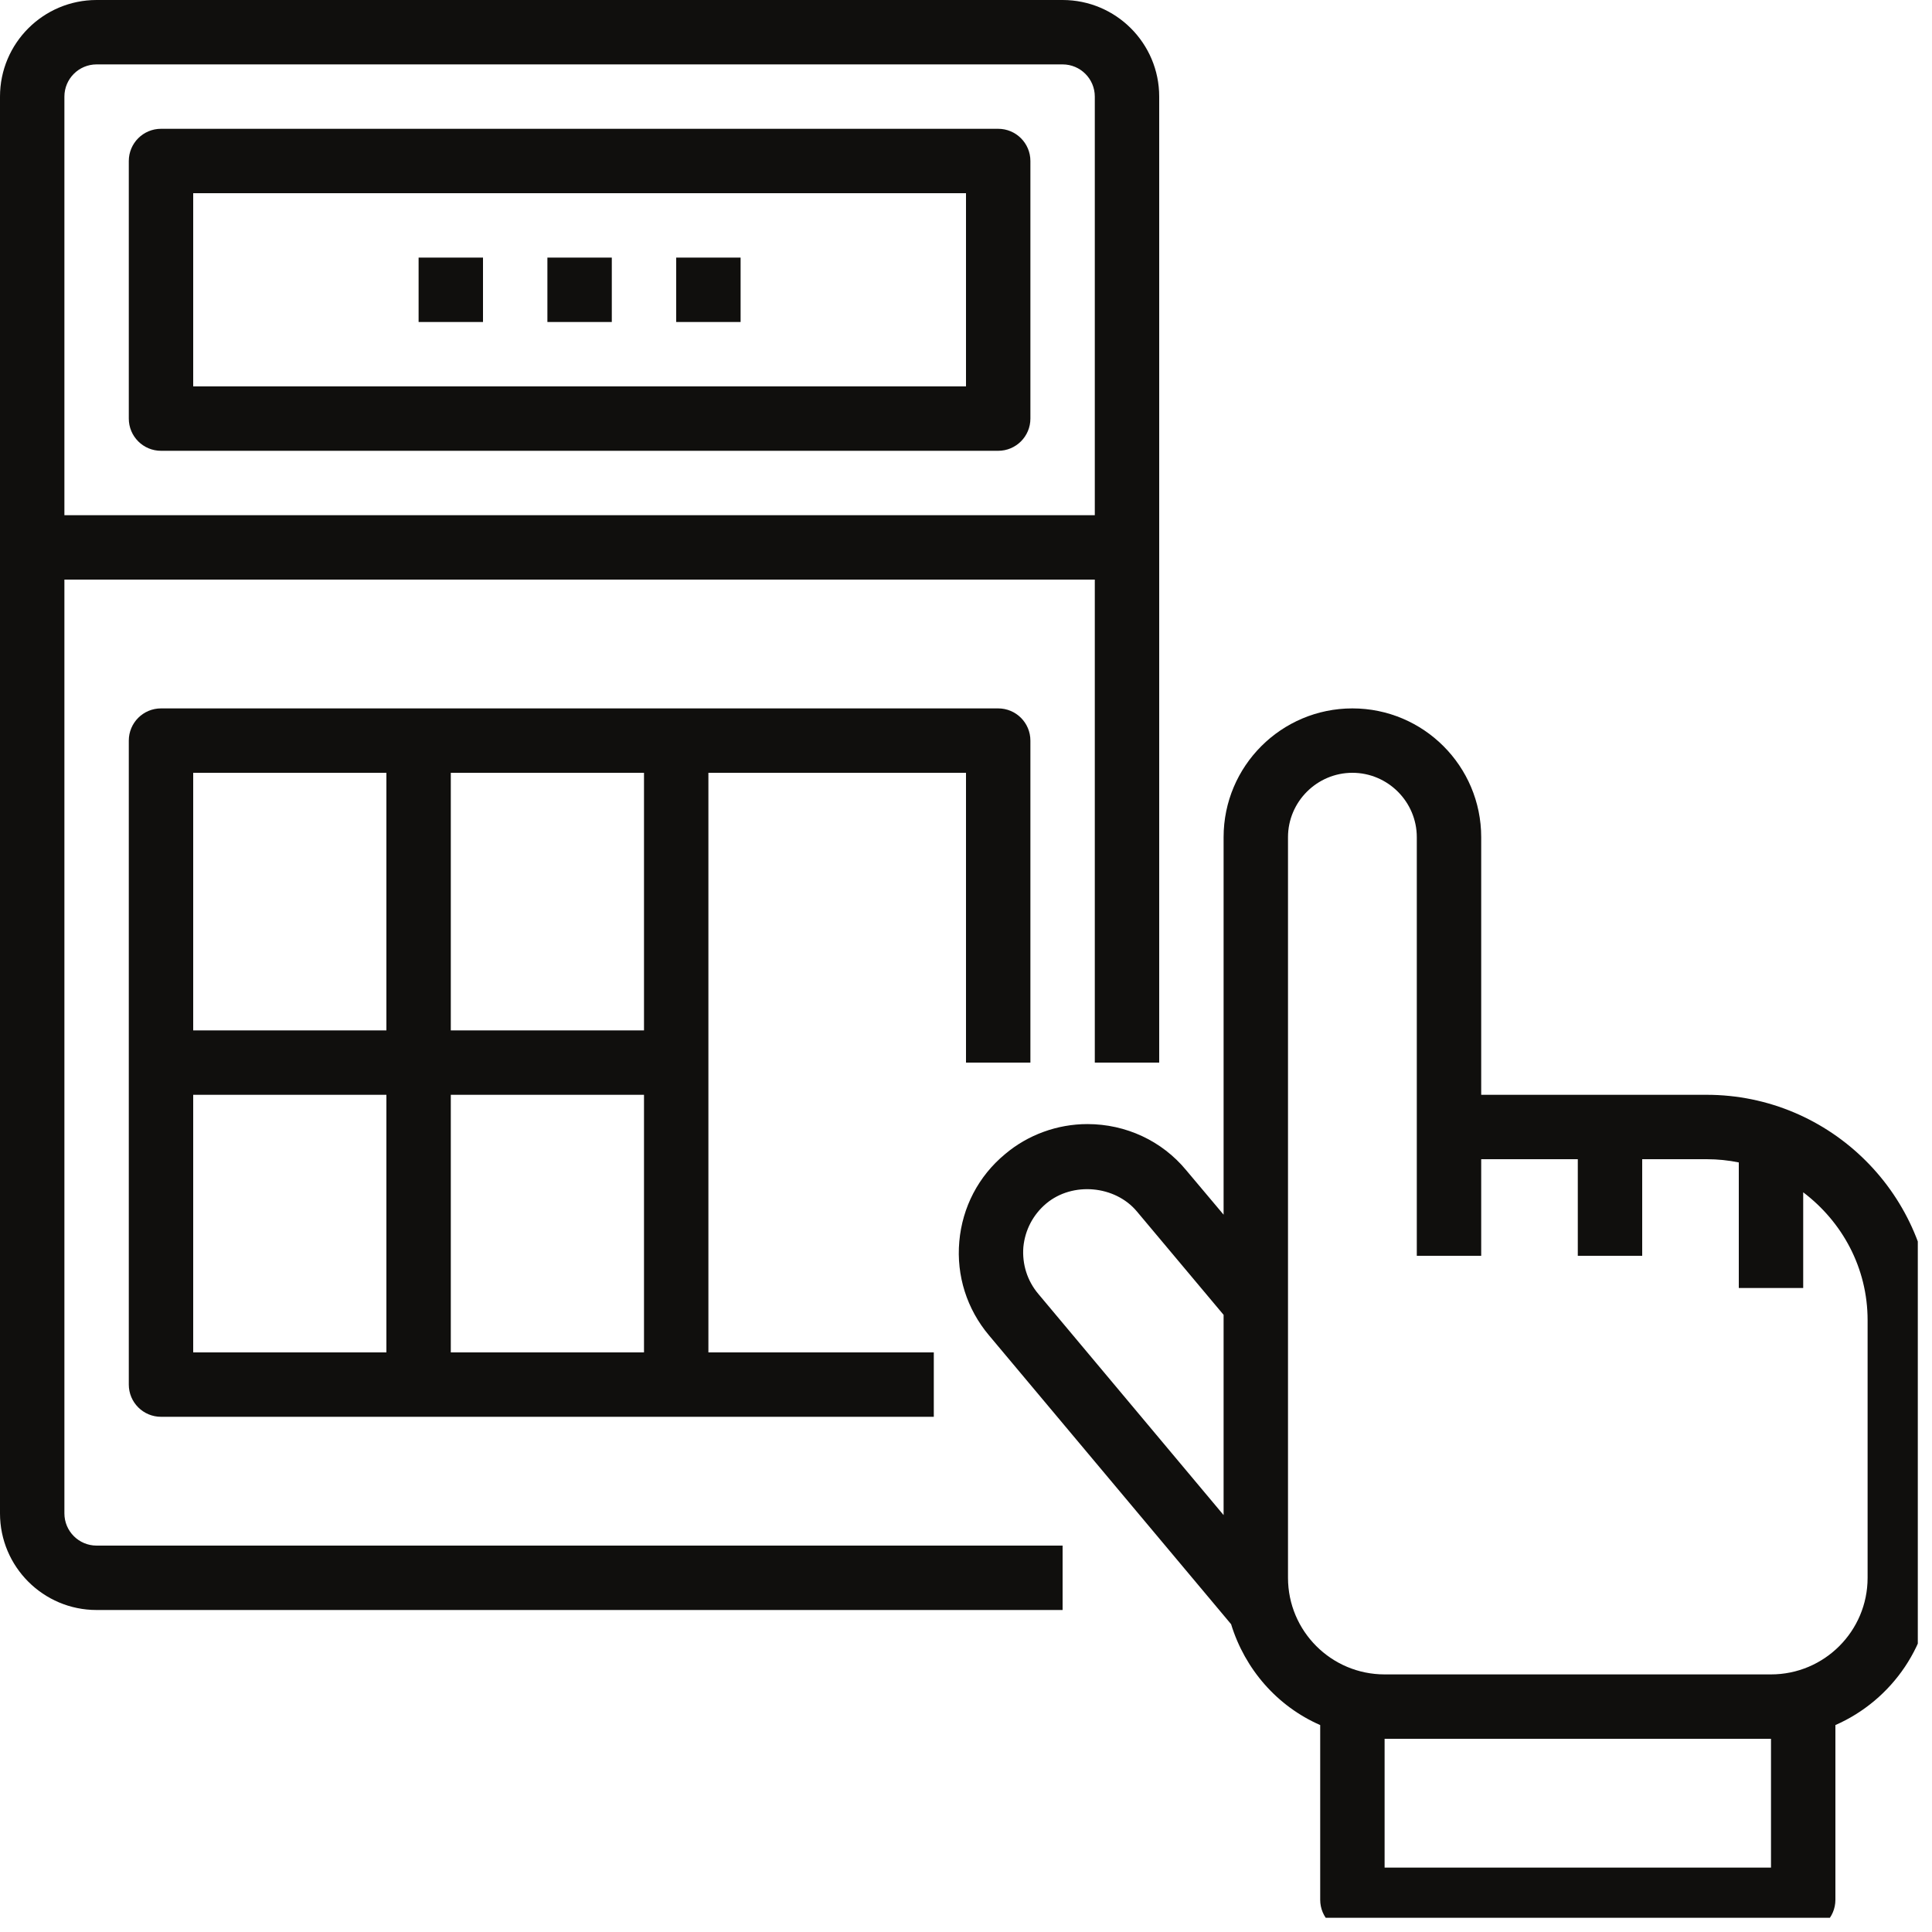
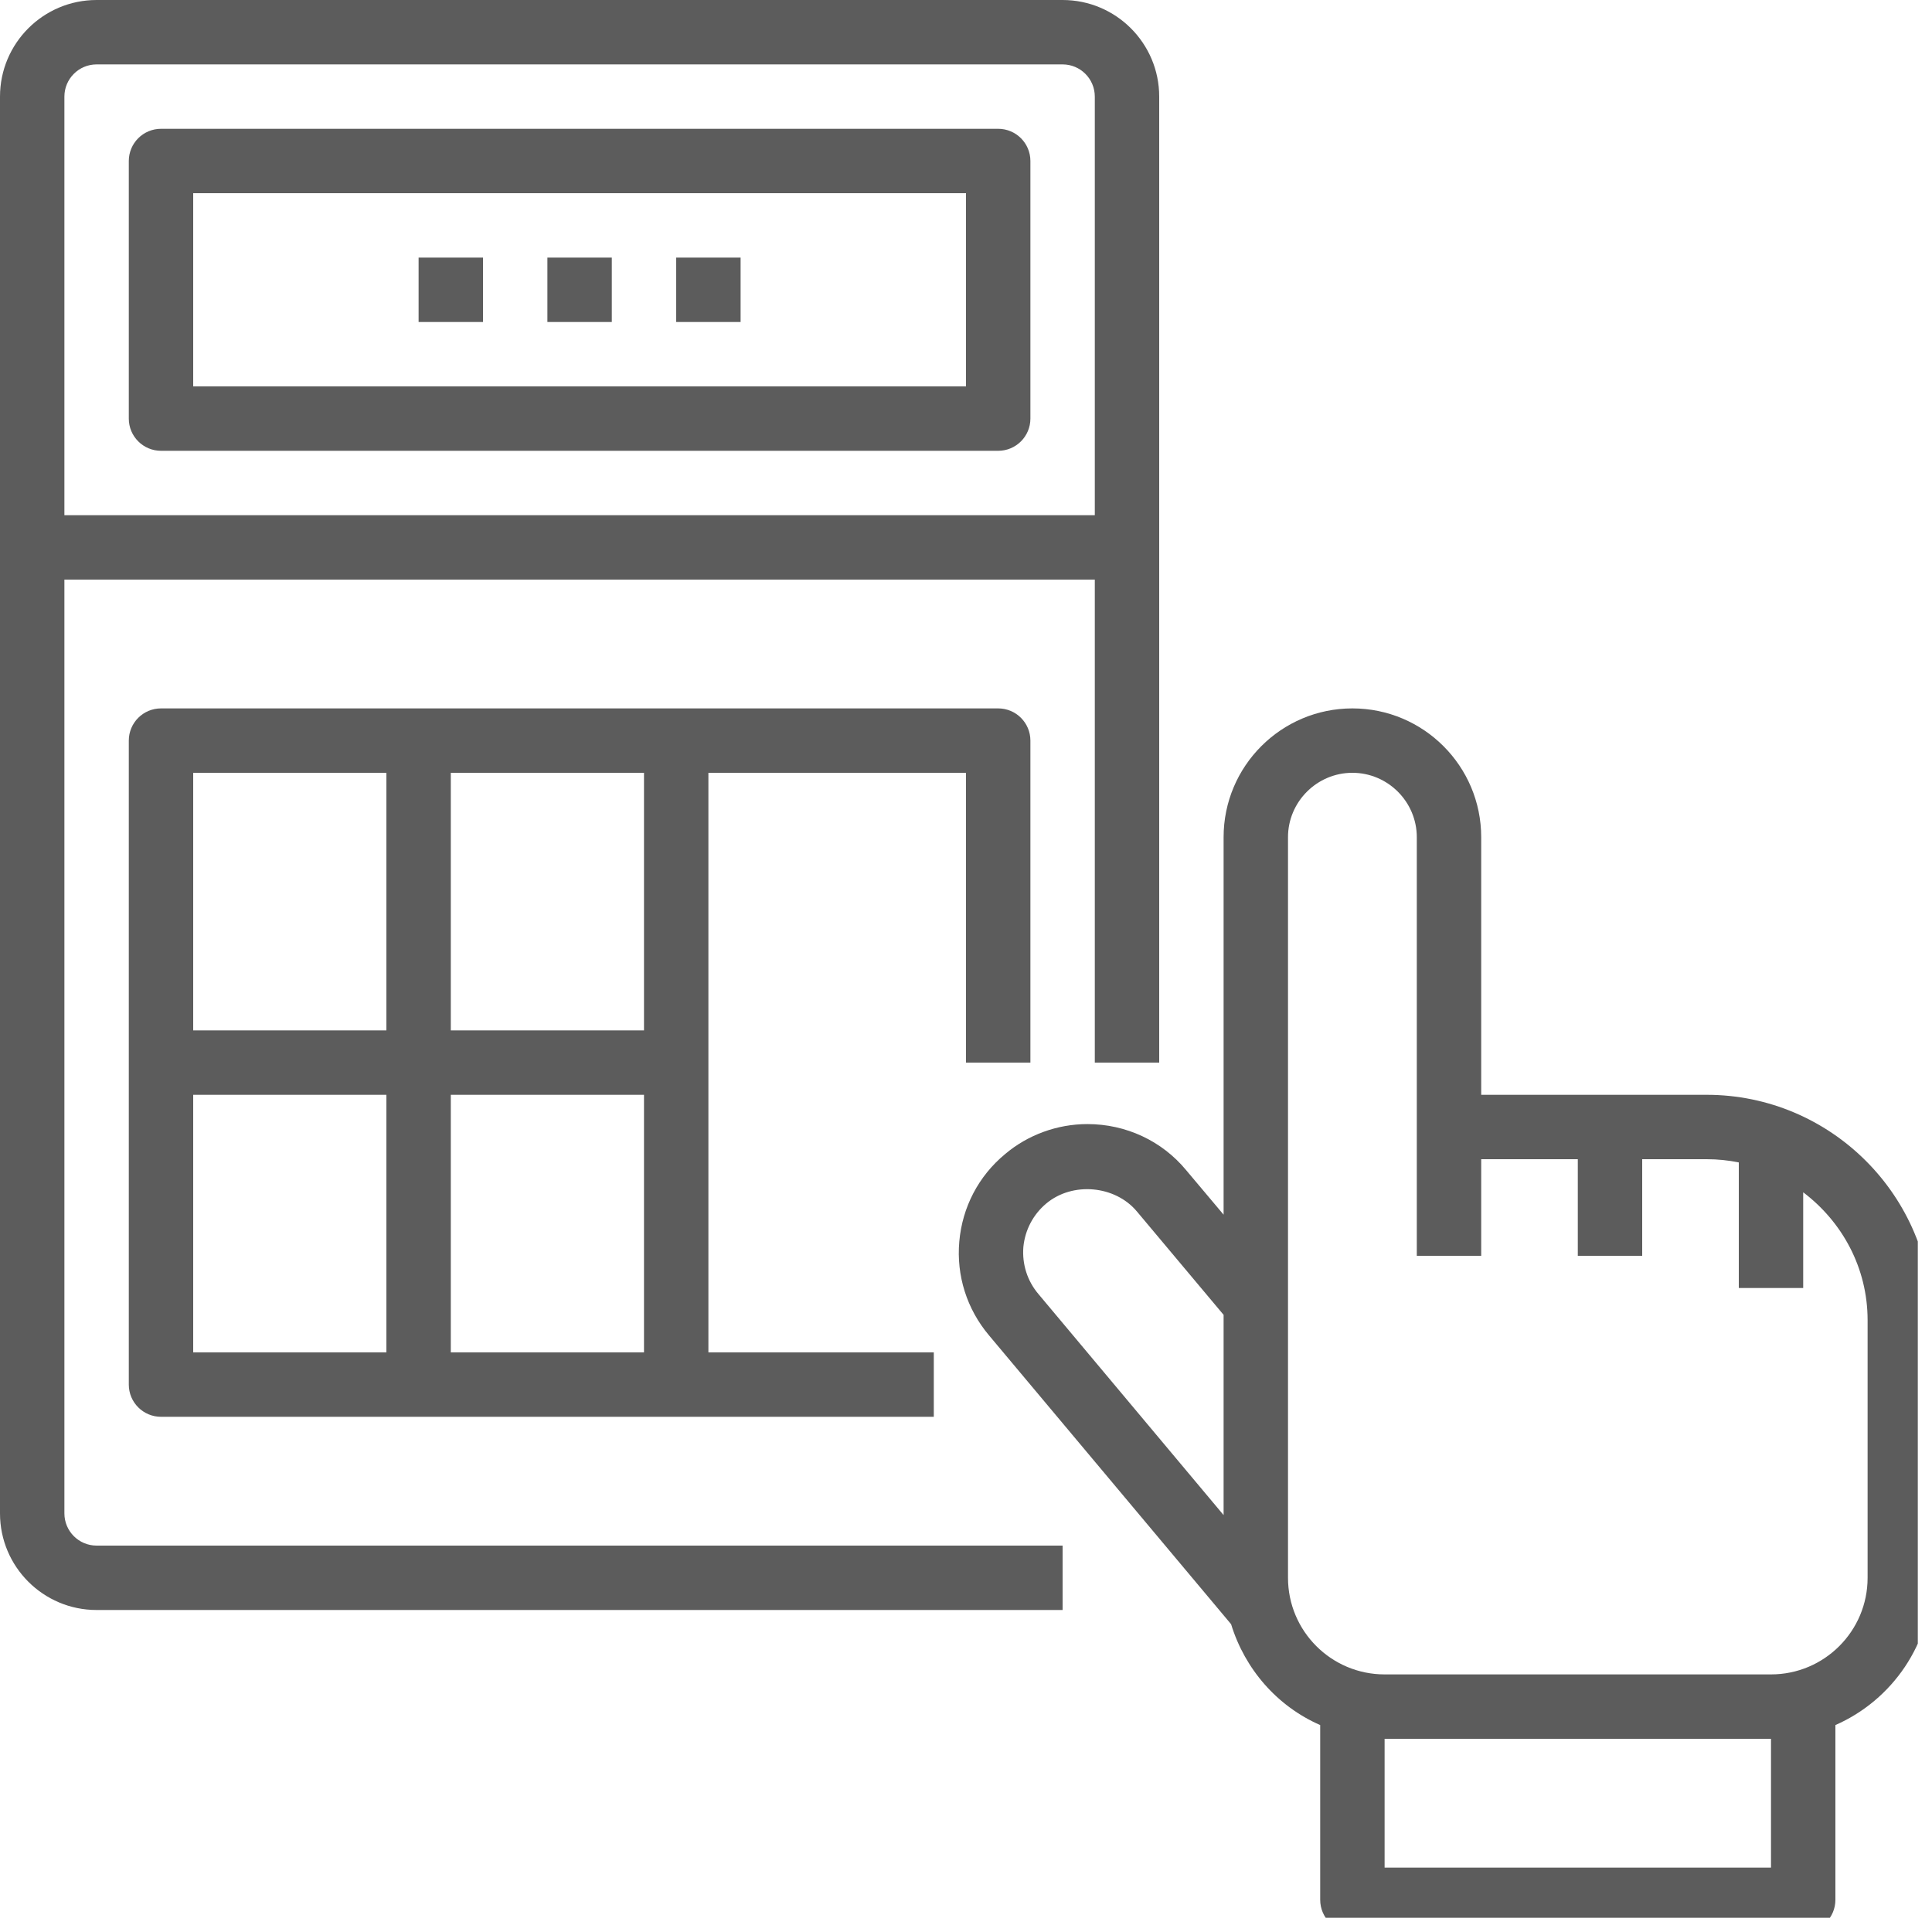
<svg xmlns="http://www.w3.org/2000/svg" width="90" zoomAndPan="magnify" viewBox="0 0 67.5 67.5" height="90" preserveAspectRatio="xMidYMid meet" version="1.0">
  <defs>
    <clipPath id="id1">
      <path d="M 33 24 L 67.004 24 L 67.004 67.004 L 33 67.004 Z M 33 24 " clip-rule="nonzero" />
    </clipPath>
  </defs>
  <g clip-path="url(#id1)">
-     <path fill="#100f0d" d="M 65.25 55.125 C 65.25 56.988 63.738 58.5 61.875 58.5 L 48.375 58.5 C 46.512 58.5 45 56.988 45 55.125 L 45 29.25 C 45 28.012 46.012 27 47.25 27 C 48.488 27 49.5 28.012 49.5 29.25 L 49.5 43.875 L 51.75 43.875 L 51.75 40.5 L 55.125 40.5 L 55.125 43.875 L 57.375 43.875 L 57.375 40.5 L 59.625 40.5 C 60.012 40.5 60.387 40.539 60.75 40.613 L 60.75 45 L 63 45 L 63 41.656 C 64.359 42.684 65.25 44.293 65.25 46.125 Z M 61.875 65.25 L 48.375 65.25 L 48.375 60.75 L 61.875 60.75 Z M 35.754 43.57 C 35.812 42.973 36.094 42.434 36.555 42.047 C 37.477 41.277 38.961 41.418 39.719 42.324 L 42.75 45.938 L 42.75 52.934 L 36.277 45.207 C 35.891 44.75 35.707 44.168 35.754 43.57 Z M 59.625 38.25 L 51.75 38.25 L 51.75 29.25 C 51.75 26.766 49.734 24.75 47.25 24.75 C 44.766 24.75 42.75 26.766 42.75 29.25 L 42.75 42.438 L 41.445 40.887 C 40.598 39.859 39.336 39.273 37.992 39.273 C 36.941 39.273 35.91 39.648 35.113 40.324 C 34.184 41.094 33.621 42.18 33.516 43.375 C 33.41 44.57 33.781 45.738 34.555 46.656 L 43.012 56.746 C 43.496 58.324 44.629 59.617 46.125 60.27 L 46.125 66.375 C 46.125 66.996 46.629 67.5 47.25 67.5 L 63 67.5 C 63.621 67.5 64.125 66.996 64.125 66.375 L 64.125 60.27 C 66.105 59.402 67.5 57.422 67.5 55.125 L 67.5 46.125 C 67.5 41.781 63.965 38.25 59.625 38.25 " fill-opacity="1" fill-rule="nonzero" />
+     <path fill="#5c5c5c" d="M 65.25 55.125 C 65.25 56.988 63.738 58.5 61.875 58.5 L 48.375 58.5 C 46.512 58.5 45 56.988 45 55.125 L 45 29.25 C 45 28.012 46.012 27 47.25 27 C 48.488 27 49.5 28.012 49.5 29.25 L 49.5 43.875 L 51.75 43.875 L 51.75 40.5 L 55.125 40.5 L 55.125 43.875 L 57.375 43.875 L 57.375 40.5 L 59.625 40.5 C 60.012 40.5 60.387 40.539 60.75 40.613 L 60.75 45 L 63 45 L 63 41.656 C 64.359 42.684 65.25 44.293 65.25 46.125 Z M 61.875 65.25 L 48.375 65.25 L 48.375 60.75 L 61.875 60.75 Z M 35.754 43.57 C 35.812 42.973 36.094 42.434 36.555 42.047 C 37.477 41.277 38.961 41.418 39.719 42.324 L 42.75 45.938 L 42.75 52.934 L 36.277 45.207 C 35.891 44.75 35.707 44.168 35.754 43.57 Z M 59.625 38.25 L 51.75 38.25 L 51.75 29.25 C 51.75 26.766 49.734 24.75 47.25 24.75 C 44.766 24.75 42.75 26.766 42.75 29.25 L 42.75 42.438 L 41.445 40.887 C 40.598 39.859 39.336 39.273 37.992 39.273 C 36.941 39.273 35.91 39.648 35.113 40.324 C 34.184 41.094 33.621 42.18 33.516 43.375 C 33.41 44.57 33.781 45.738 34.555 46.656 L 43.012 56.746 C 43.496 58.324 44.629 59.617 46.125 60.27 L 46.125 66.375 C 46.125 66.996 46.629 67.5 47.25 67.5 L 63 67.5 C 63.621 67.5 64.125 66.996 64.125 66.375 L 64.125 60.27 C 66.105 59.402 67.5 57.422 67.5 55.125 L 67.5 46.125 C 67.5 41.781 63.965 38.25 59.625 38.25 " fill-opacity="1" fill-rule="nonzero" />
  </g>
-   <path fill="#100f0d" d="M 3.375 2.25 L 37.125 2.25 C 37.746 2.25 38.25 2.754 38.25 3.375 L 38.25 18 L 2.25 18 L 2.25 3.375 C 2.25 2.754 2.754 2.25 3.375 2.25 Z M 2.25 52.875 L 2.25 20.25 L 38.25 20.25 L 38.25 37.125 L 40.5 37.125 L 40.5 3.375 C 40.5 1.512 38.988 0 37.125 0 L 3.375 0 C 1.512 0 0 1.512 0 3.375 L 0 52.875 C 0 54.738 1.512 56.25 3.375 56.25 L 37.125 56.25 L 37.125 54 L 3.375 54 C 2.754 54 2.25 53.496 2.25 52.875 " fill-opacity="1" fill-rule="nonzero" />
-   <path fill="#100f0d" d="M 6.75 6.75 L 33.75 6.75 L 33.75 13.5 L 6.75 13.5 Z M 5.625 15.75 L 34.875 15.75 C 35.496 15.75 36 15.246 36 14.625 L 36 5.625 C 36 5.004 35.496 4.5 34.875 4.5 L 5.625 4.5 C 5.004 4.5 4.5 5.004 4.5 5.625 L 4.5 14.625 C 4.5 15.246 5.004 15.75 5.625 15.75 " fill-opacity="1" fill-rule="nonzero" />
-   <path fill="#100f0d" d="M 22.5 36 L 15.75 36 L 15.75 27 L 22.5 27 Z M 15.75 47.25 L 15.75 38.25 L 22.5 38.25 L 22.5 47.25 Z M 6.75 38.25 L 13.5 38.25 L 13.5 47.25 L 6.75 47.25 Z M 13.5 27 L 13.5 36 L 6.75 36 L 6.75 27 Z M 36 37.125 L 36 25.875 C 36 25.254 35.496 24.75 34.875 24.75 L 5.625 24.75 C 5.004 24.75 4.5 25.254 4.5 25.875 L 4.5 48.375 C 4.5 48.996 5.004 49.5 5.625 49.5 L 32.625 49.5 L 32.625 47.25 L 24.75 47.25 L 24.75 27 L 33.75 27 L 33.75 37.125 L 36 37.125 " fill-opacity="1" fill-rule="nonzero" />
-   <path fill="#100f0d" d="M 19.125 11.25 L 21.375 11.25 L 21.375 9 L 19.125 9 L 19.125 11.25 " fill-opacity="1" fill-rule="nonzero" />
-   <path fill="#100f0d" d="M 23.625 11.25 L 25.875 11.25 L 25.875 9 L 23.625 9 L 23.625 11.25 " fill-opacity="1" fill-rule="nonzero" />
-   <path fill="#100f0d" d="M 14.625 11.25 L 16.875 11.25 L 16.875 9 L 14.625 9 L 14.625 11.25 " fill-opacity="1" fill-rule="nonzero" />
+   <path fill="#5c5c5c" d="M 3.375 2.25 L 37.125 2.25 C 37.746 2.25 38.25 2.754 38.25 3.375 L 38.25 18 L 2.25 18 L 2.25 3.375 C 2.25 2.754 2.754 2.25 3.375 2.25 Z M 2.25 52.875 L 2.25 20.25 L 38.25 20.25 L 38.25 37.125 L 40.5 37.125 L 40.5 3.375 C 40.5 1.512 38.988 0 37.125 0 L 3.375 0 C 1.512 0 0 1.512 0 3.375 L 0 52.875 C 0 54.738 1.512 56.25 3.375 56.25 L 37.125 56.25 L 37.125 54 L 3.375 54 C 2.754 54 2.25 53.496 2.25 52.875 " fill-opacity="1" fill-rule="nonzero" />
+   <path fill="#5c5c5c" d="M 6.75 6.75 L 33.75 6.75 L 33.75 13.5 L 6.75 13.5 Z M 5.625 15.75 L 34.875 15.75 C 35.496 15.75 36 15.246 36 14.625 L 36 5.625 C 36 5.004 35.496 4.5 34.875 4.5 L 5.625 4.5 C 5.004 4.5 4.5 5.004 4.5 5.625 L 4.5 14.625 C 4.5 15.246 5.004 15.75 5.625 15.75 " fill-opacity="1" fill-rule="nonzero" />
+   <path fill="#5c5c5c" d="M 22.5 36 L 15.75 36 L 15.75 27 L 22.5 27 Z M 15.75 47.25 L 15.75 38.25 L 22.5 38.25 L 22.5 47.25 Z M 6.75 38.25 L 13.5 38.25 L 13.5 47.25 L 6.75 47.25 Z M 13.5 27 L 13.5 36 L 6.75 36 L 6.75 27 Z M 36 37.125 L 36 25.875 C 36 25.254 35.496 24.75 34.875 24.75 L 5.625 24.75 C 5.004 24.75 4.5 25.254 4.5 25.875 L 4.5 48.375 C 4.5 48.996 5.004 49.5 5.625 49.5 L 32.625 49.5 L 32.625 47.25 L 24.75 47.25 L 24.75 27 L 33.75 27 L 33.75 37.125 L 36 37.125 " fill-opacity="1" fill-rule="nonzero" />
+   <path fill="#5c5c5c" d="M 19.125 11.25 L 21.375 11.25 L 21.375 9 L 19.125 9 L 19.125 11.25 " fill-opacity="1" fill-rule="nonzero" />
+   <path fill="#5c5c5c" d="M 23.625 11.25 L 25.875 11.25 L 25.875 9 L 23.625 9 L 23.625 11.25 " fill-opacity="1" fill-rule="nonzero" />
+   <path fill="#5c5c5c" d="M 14.625 11.25 L 16.875 11.25 L 16.875 9 L 14.625 9 L 14.625 11.25 " fill-opacity="1" fill-rule="nonzero" />
</svg>
